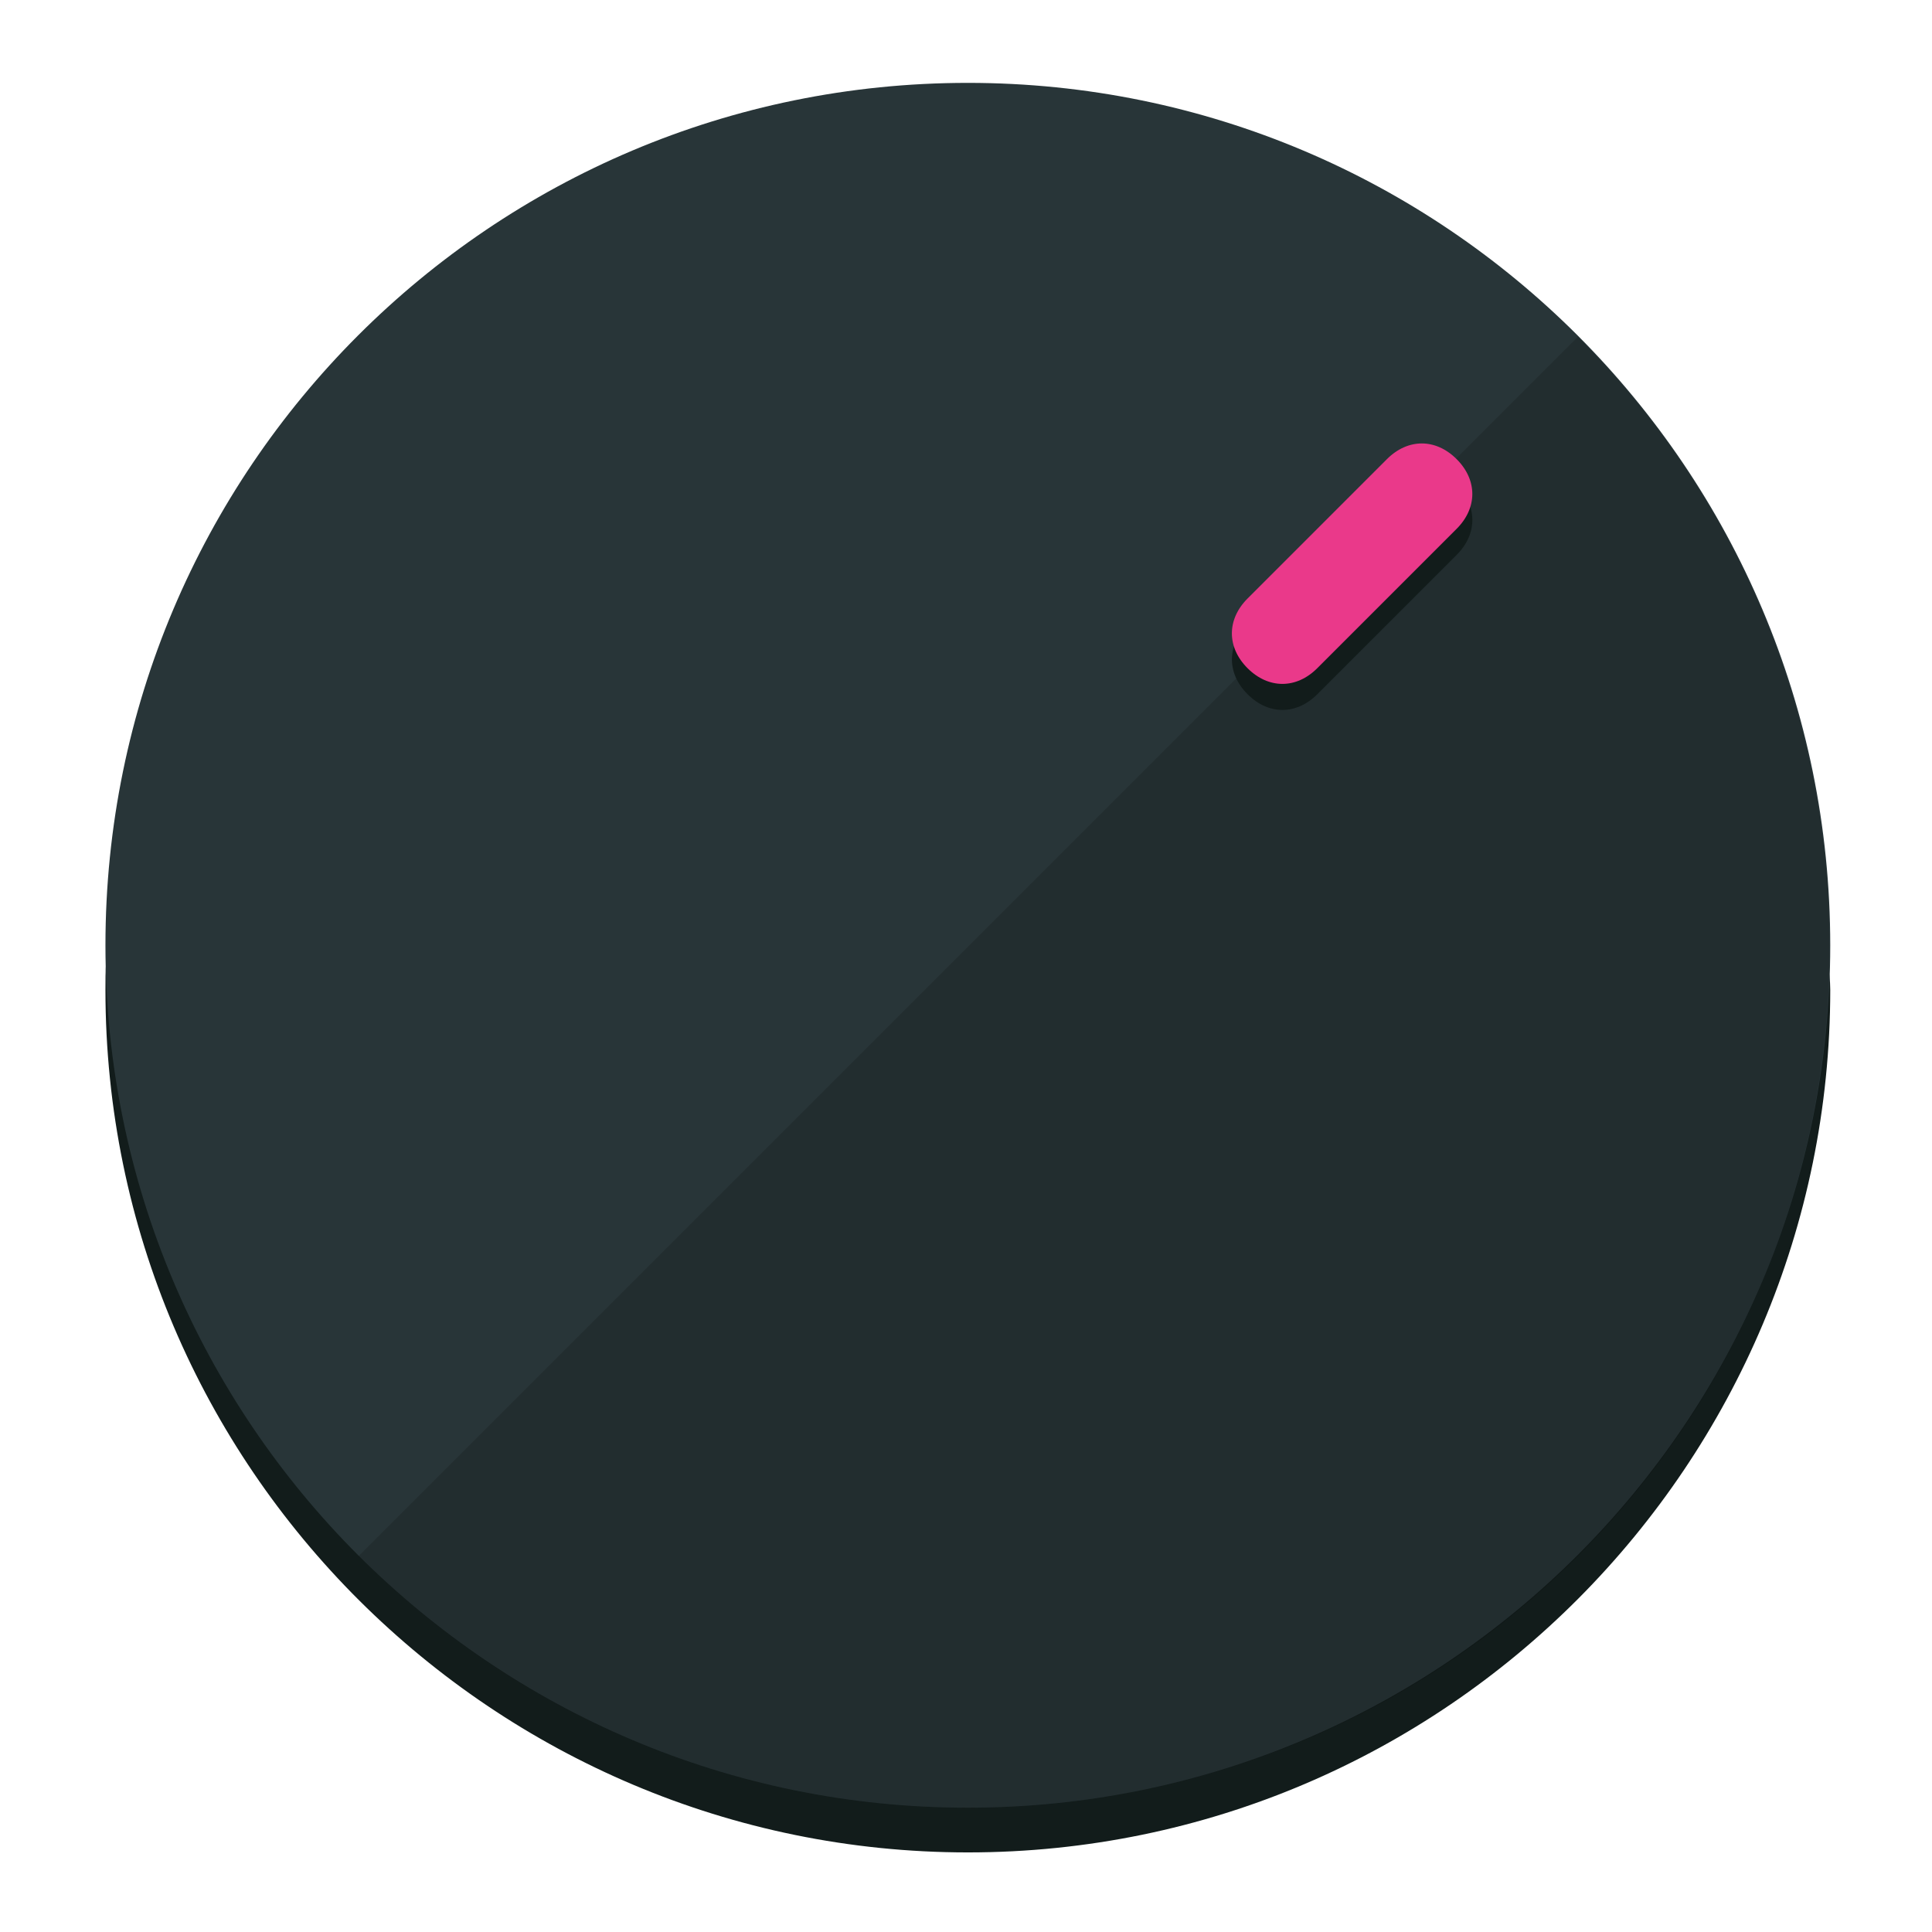
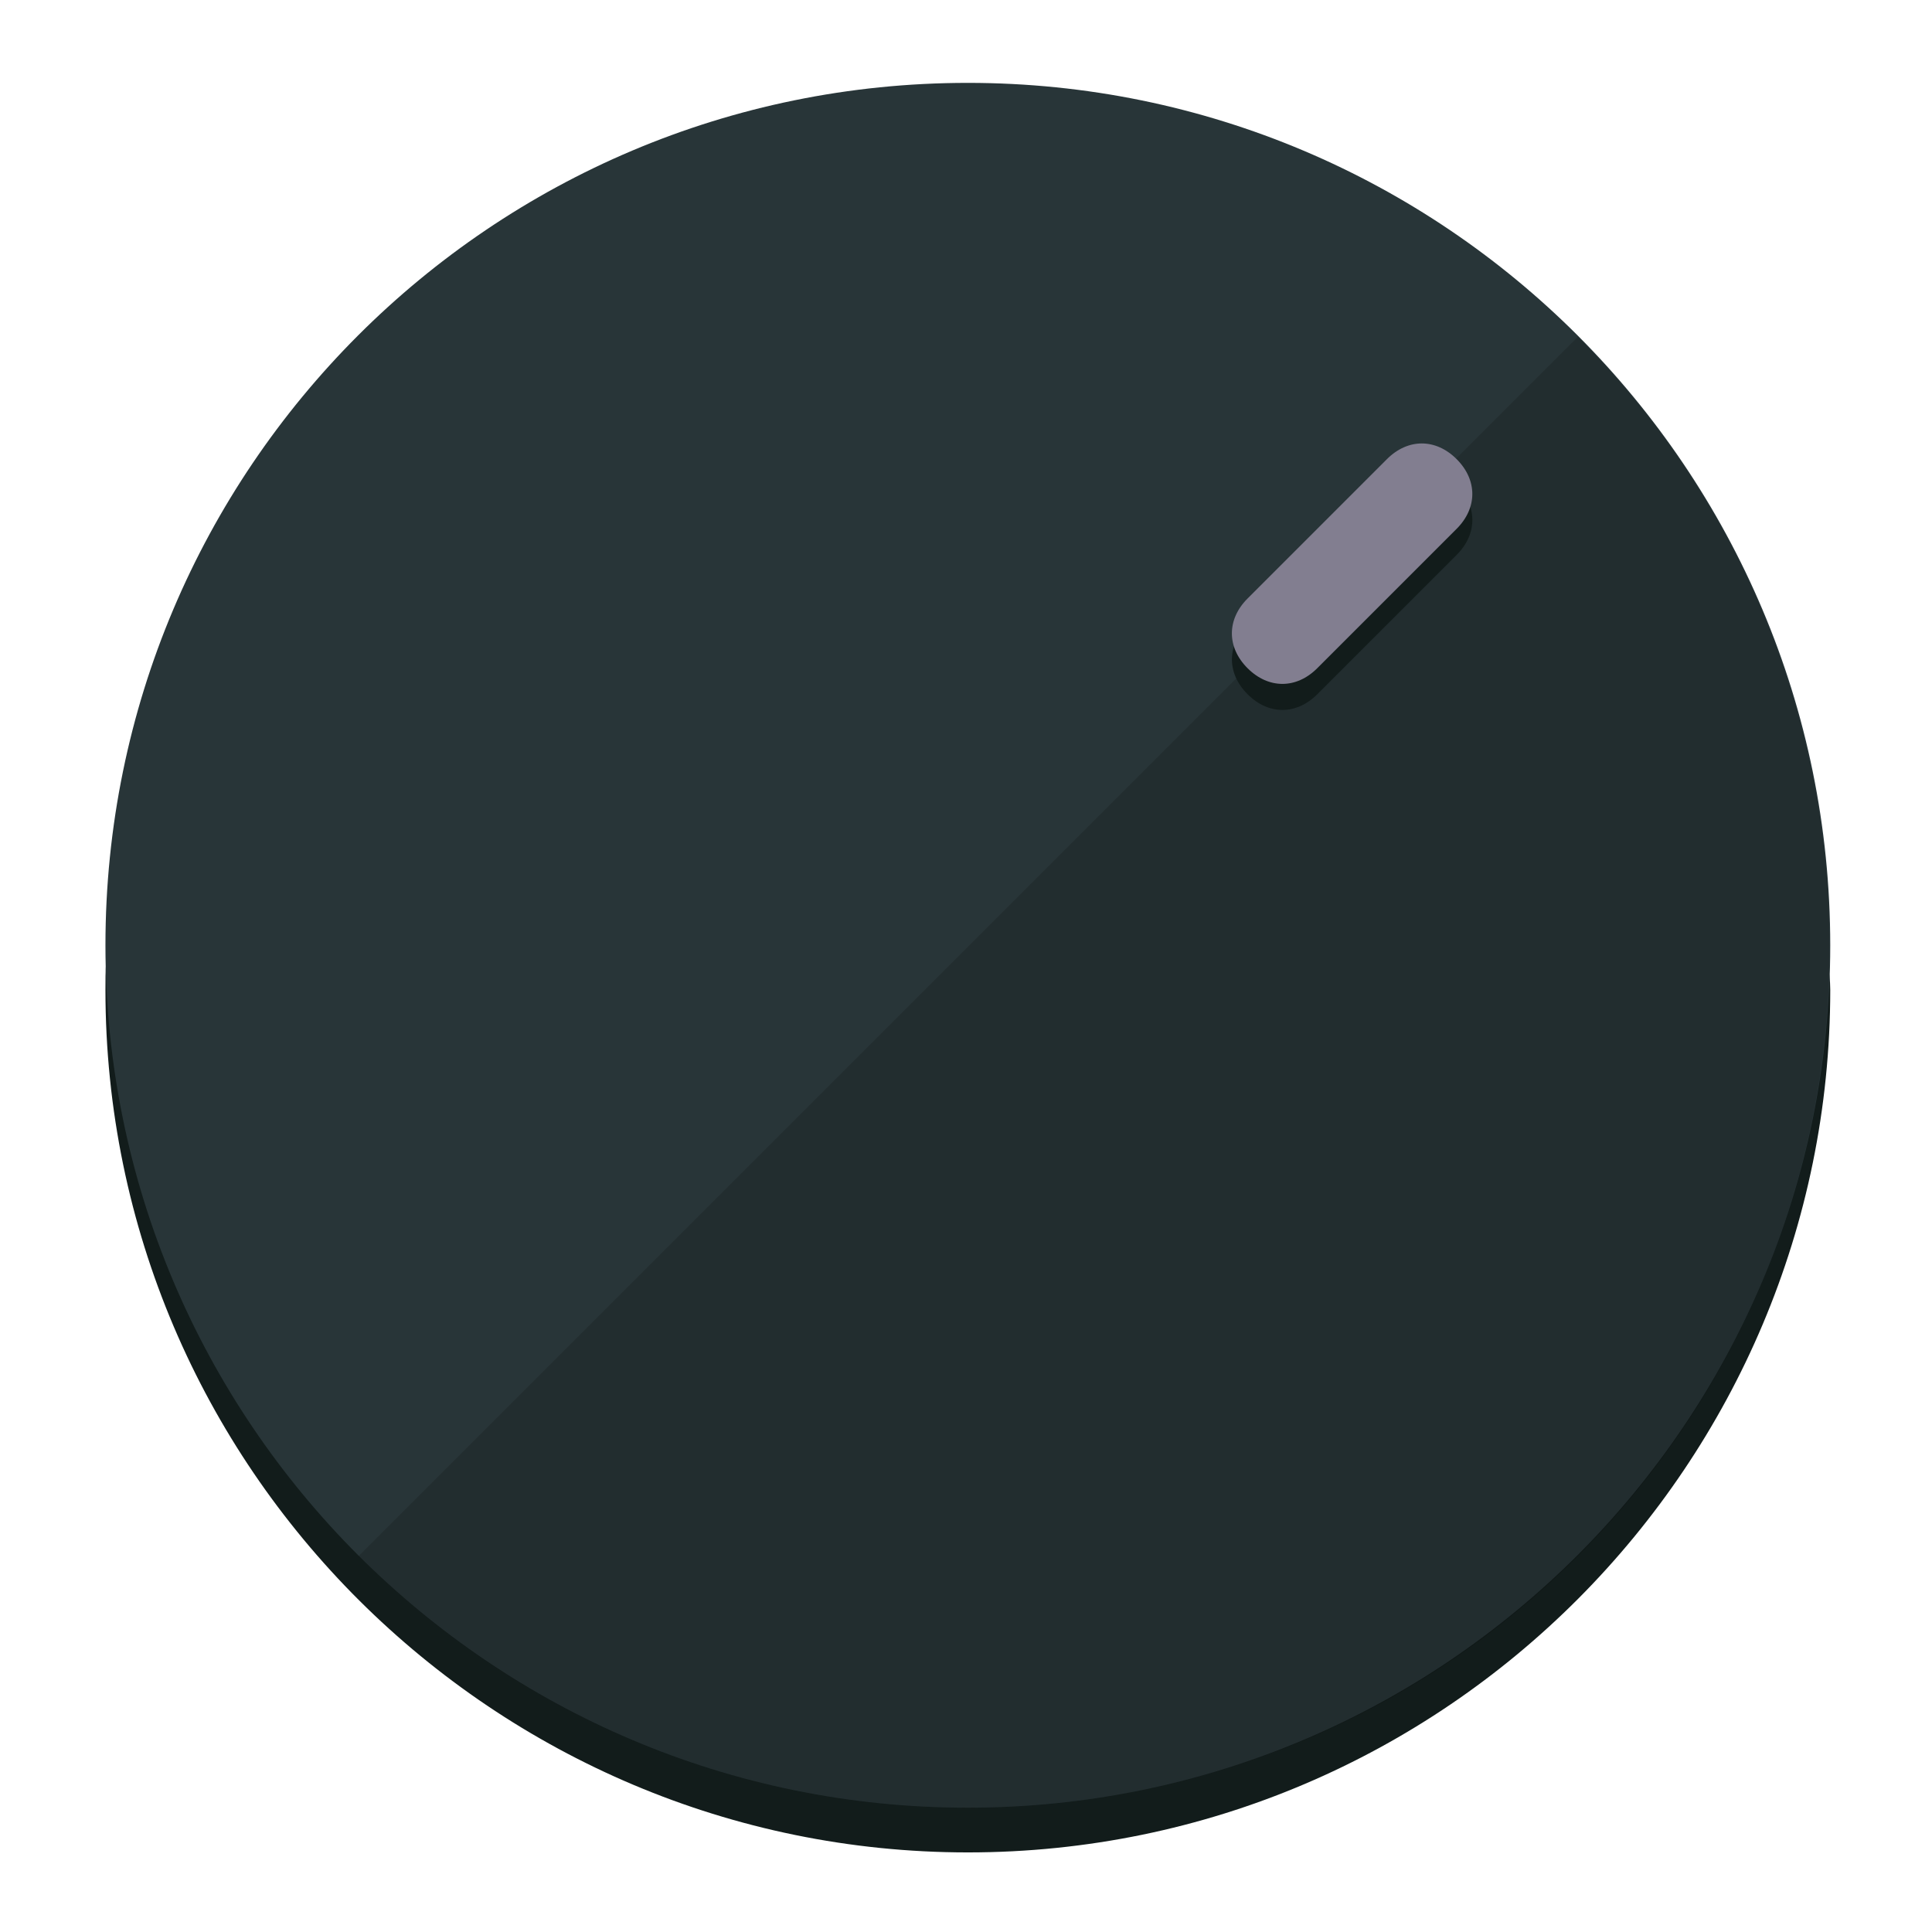
<svg xmlns="http://www.w3.org/2000/svg" height="120px" width="120px" version="1.1" id="Layer_1" viewBox="0 0 496.8 496.8" xml:space="preserve">
  <defs id="defs23" />
  <g id="g3158">
    <path style="display:inline;fill:#121c1b;fill-opacity:1;stroke-width:1.584" d="m 248.875,445.92 c 116.582,0 212.89,-91.238 220.493,-205.286 0,5.069 1.267,8.87 1.267,13.939 0,121.651 -98.842,221.76 -221.76,221.76 -121.651,0 -221.76,-98.842 -221.76,-221.76 0,-5.069 0,-8.87 1.267,-13.939 7.603,114.048 103.91,205.286 220.493,205.286 z" id="path8" />
    <circle style="display:inline;fill:#283538;fill-opacity:1;stroke-width:1.584" cx="248.875" cy="243.071" r="221.76" id="circle12" />
    <path style="display:inline;fill:#000000;fill-opacity:0.154;stroke-width:1.587" d="m 405.744,86.606 c 86.308,86.308 86.308,227.193 0,313.5 -86.308,86.308 -227.193,86.308 -313.5,0" id="path14" />
  </g>
  <g id="g3198">
    <circle style="display:none;fill:#000000;fill-opacity:0;stroke-width:1.584" cx="347.932" cy="-3.454" r="221.76" id="circle12-3" transform="rotate(45)" />
    <path style="display:inline;fill:#121c1b;fill-opacity:1;stroke-width:1.584" d="m 338.732,178.525 c -5.376,5.376 -12.545,5.376 -17.921,-3e-5 v 0 c -5.376,-5.376 -5.376,-12.545 -1e-5,-17.921 l 35.842,-35.842 c 5.376,-5.376 12.545,-5.376 17.921,2e-5 v 0 c 5.376,5.376 5.376,12.545 0,17.921 z" id="path3789" />
-     <path style="display:inline;fill:#ea398a;stroke-width:1.584" d="m 338.722,171.826 c -5.376,5.376 -12.545,5.376 -17.921,-2e-5 v 0 c -5.376,-5.376 -5.376,-12.545 0,-17.921 l 35.842,-35.842 c 5.376,-5.376 12.545,-5.376 17.921,-10e-6 v 0 c 5.376,5.376 5.376,12.545 0,17.921 z" id="path915" />
+     <path style="display:inline;fill:#827E90;stroke-width:1.584" d="m 338.722,171.826 c -5.376,5.376 -12.545,5.376 -17.921,-2e-5 v 0 c -5.376,-5.376 -5.376,-12.545 0,-17.921 l 35.842,-35.842 c 5.376,-5.376 12.545,-5.376 17.921,-10e-6 v 0 c 5.376,5.376 5.376,12.545 0,17.921 z" id="path915" />
  </g>
</svg>
